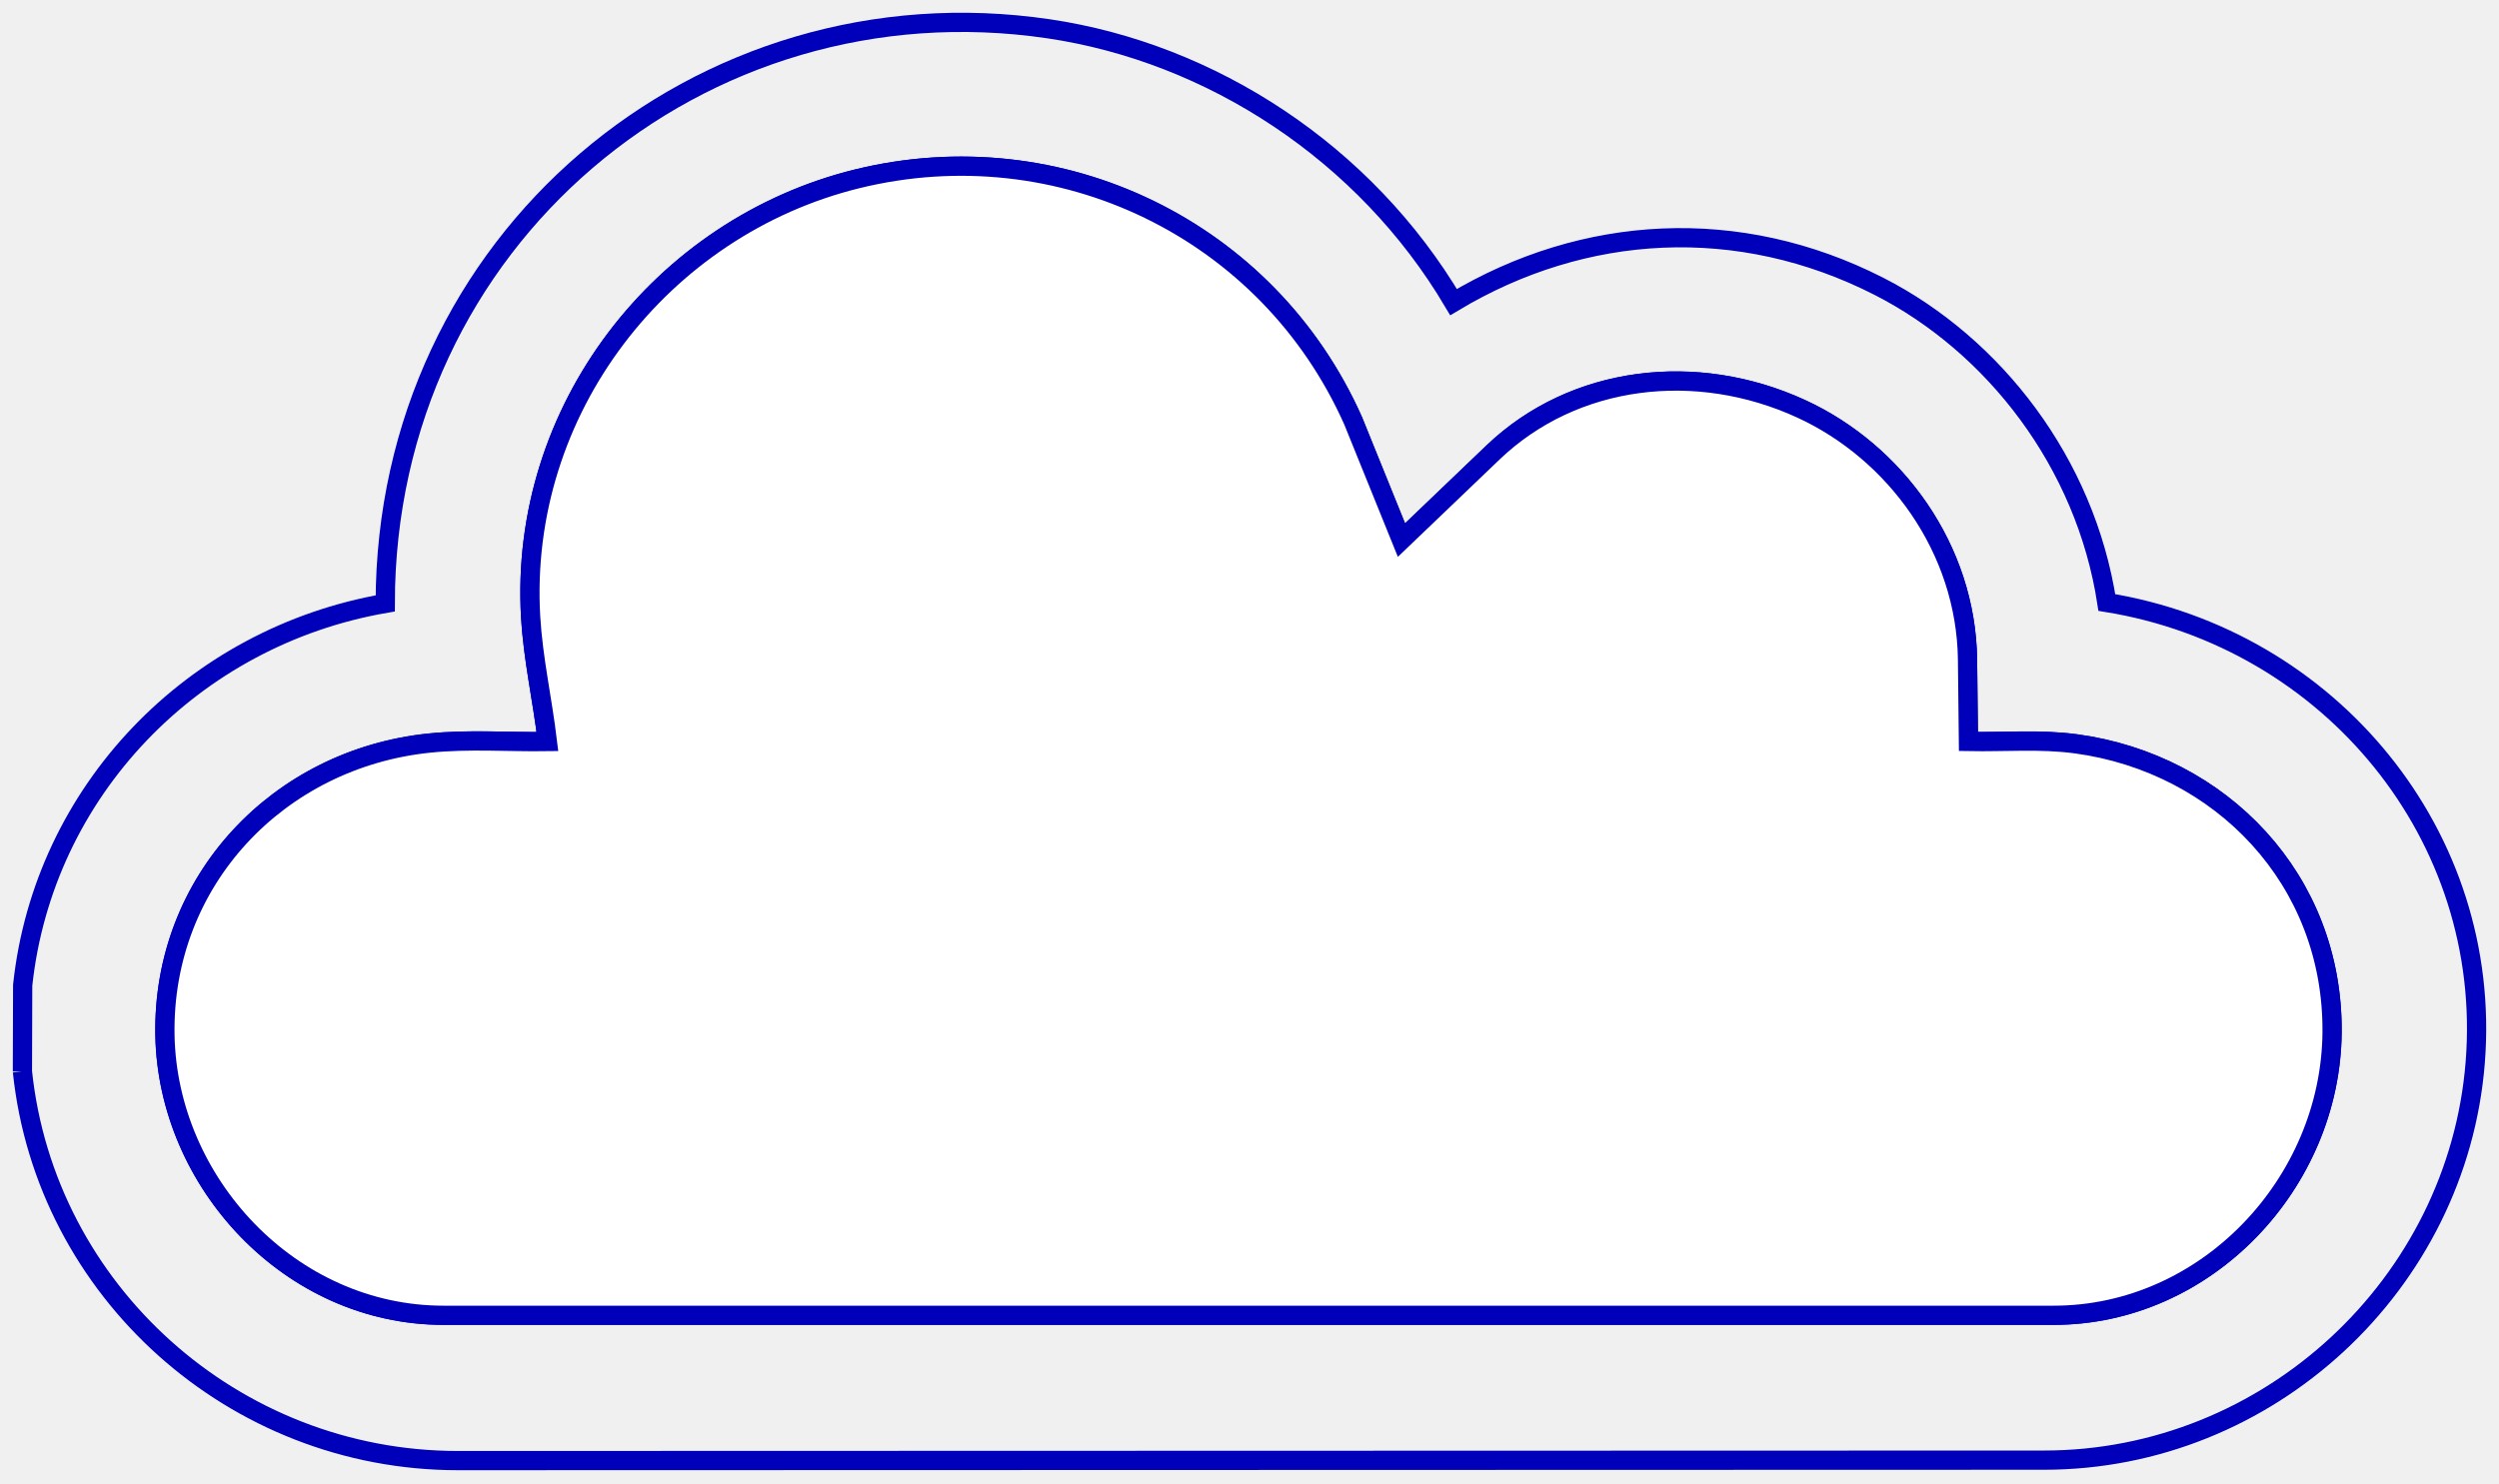
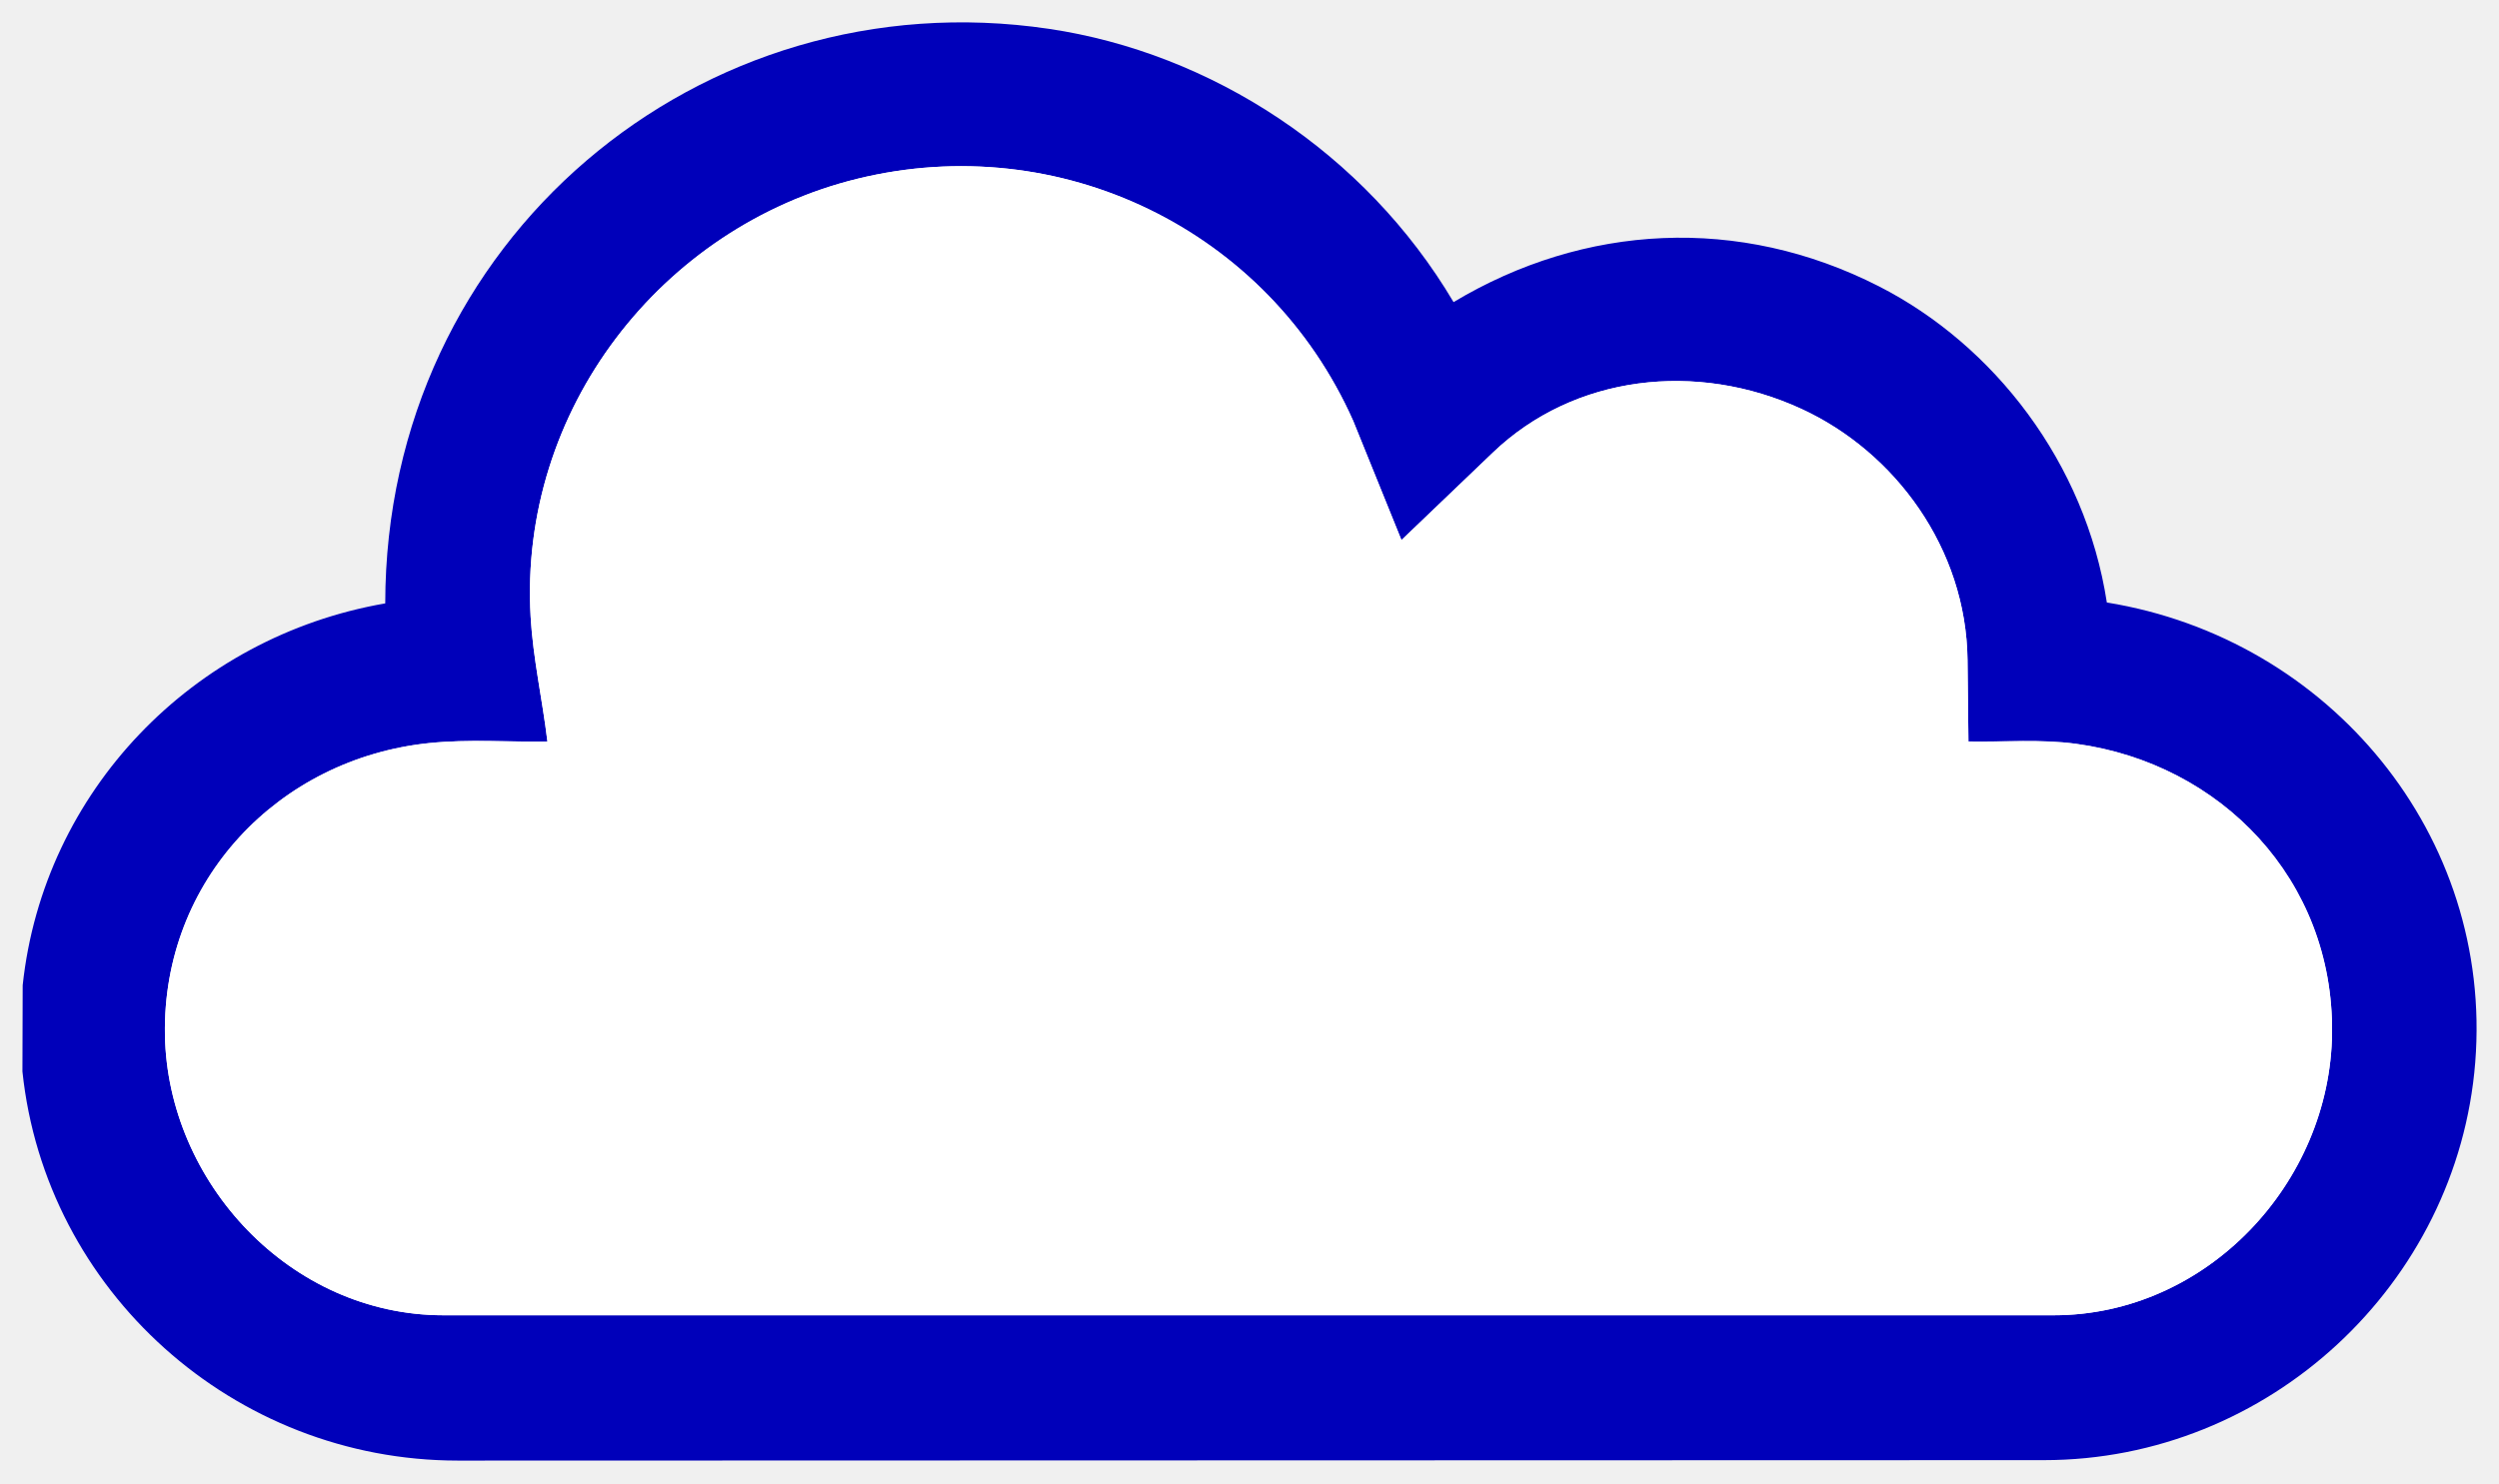
<svg xmlns="http://www.w3.org/2000/svg" id="Layer_1" version="1.1" viewBox="0 0 389.99 231.52">
  <defs>
    <style>
+       /* The outline is the .st0 path's own closed band shape, painted solid
+          brand blue — not a stroke. fill:none here made it read as a
+          see-through gap against the blue card. */
      .st0 {
-         fill: none;
-       }
- 
-       .st0, .st1 {
-         stroke: #0000ba;
-         stroke-miterlimit: 10;
-         stroke-width: 3px;
+         fill: #0000ba;
+         stroke: none;
      }

      .st1 {
        fill: #fff;
+         stroke: none;
      }
    </style>
  </defs>
  <path class="st0" d="M3.5,167.27l.04-13.47c3.24-30.3,26.56-54.41,56.58-59.61.04-56.71,49.22-97.74,103.56-89.69,25.34,3.76,49.34,19.31,63.16,42.66,20.39-12.23,44.55-13.6,66.39-2.46,17.93,9.15,32.21,27.53,35.56,49.35,34.84,5.64,60.3,36.44,57.49,71.8-2.75,34.61-32.23,62.07-67.28,62.08l-247.53.07c-35.05,0-64.39-26.52-67.97-60.74ZM363.94,161.21c.24-23.93-17.39-42.03-39.92-45.1-5.61-.77-11.13-.27-16.83-.37l-.14-12.72c-.2-17.38-11.29-32.47-25.95-39.21-16.34-7.51-35.46-5.29-48.12,6.83l-14.27,13.66-7.53-18.6c-13.28-29.9-45.83-45.56-77.42-37.79-30.56,7.52-52.83,36.08-50.95,68.37.38,6.61,1.81,12.74,2.62,19.47-6.16.1-12.19-.4-18.45.24-23.5,2.42-41.66,21.45-41.24,45.57.4,22.97,19.53,43.75,43.48,43.75h251.27c23.88,0,43.22-20.66,43.45-44.11Z" />
  <path class="st1" d="M363.94,161.21c-.23,23.45-19.57,44.11-43.45,44.11H69.22c-23.96,0-43.08-20.78-43.48-43.75-.42-24.12,17.74-43.15,41.24-45.57,6.25-.64,12.29-.15,18.45-.24-.81-6.74-2.23-12.86-2.62-19.47-1.87-32.29,20.4-60.85,50.95-68.37,31.59-7.77,64.14,7.89,77.42,37.79l7.53,18.6,14.27-13.66c12.66-12.12,31.78-14.34,48.12-6.83,14.66,6.74,25.76,21.83,25.95,39.21l.14,12.72c5.71.11,11.22-.39,16.83.37,22.53,3.07,40.15,21.17,39.92,45.1Z" />
</svg>
